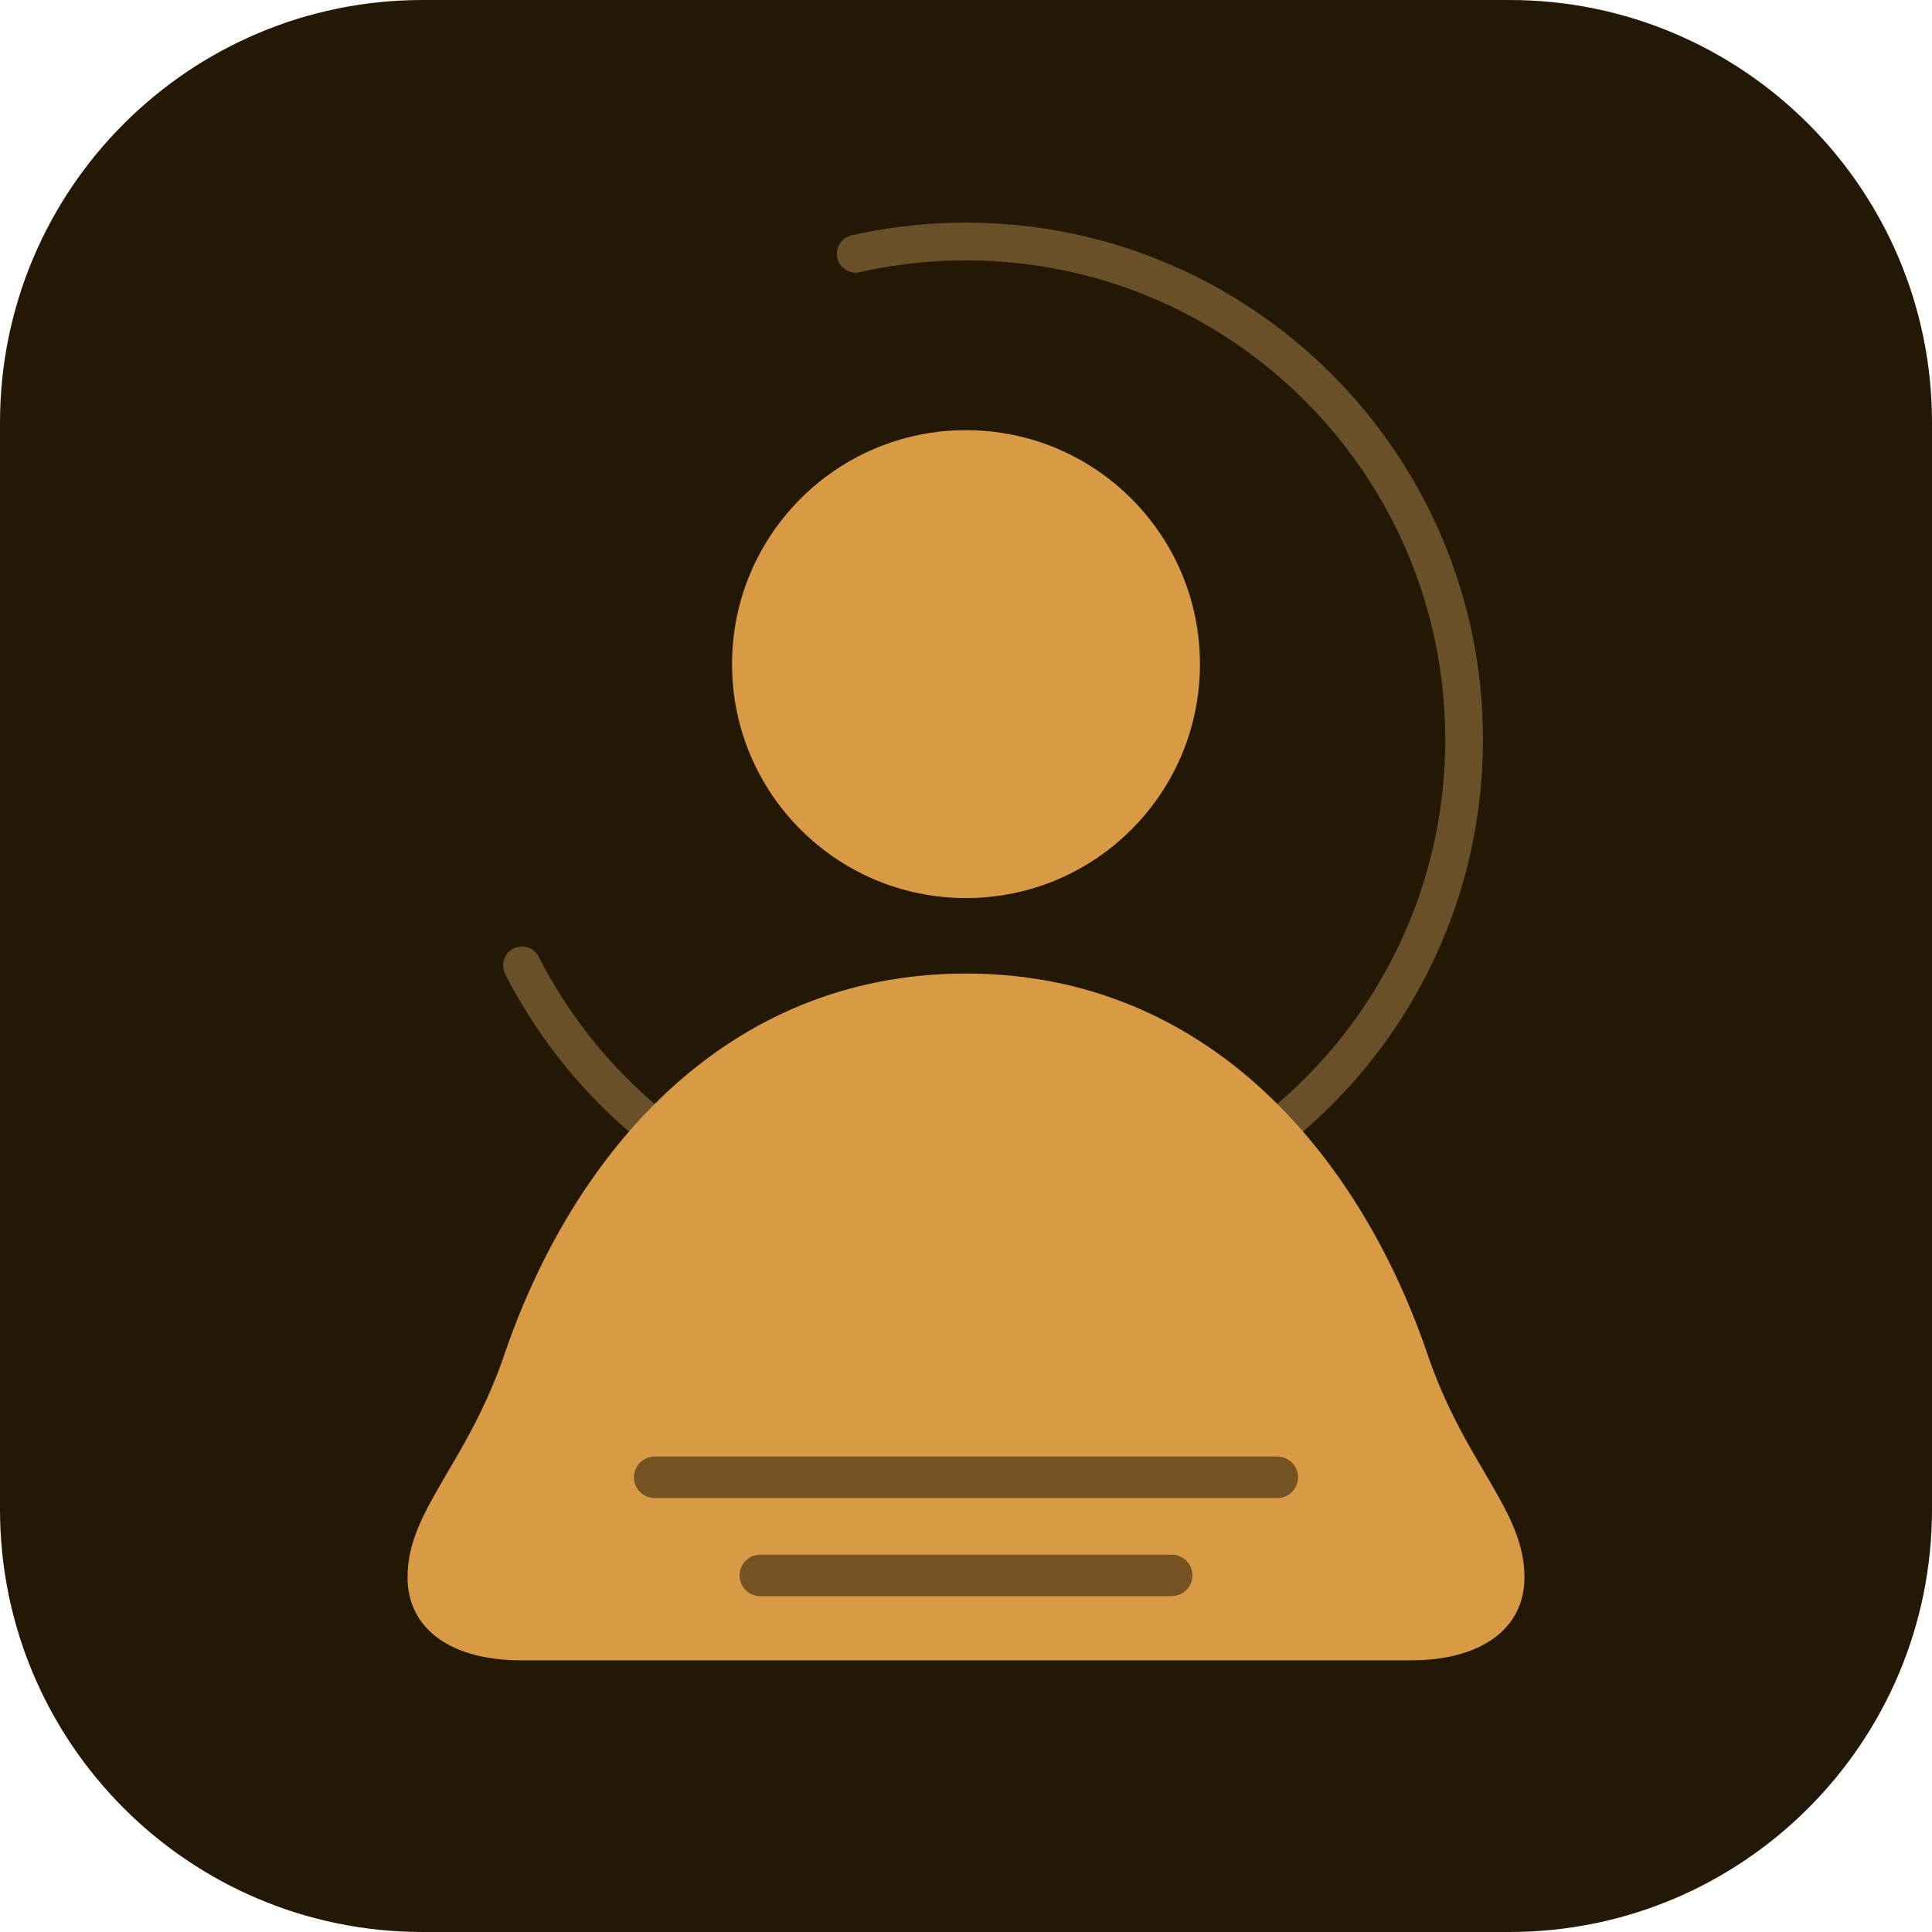
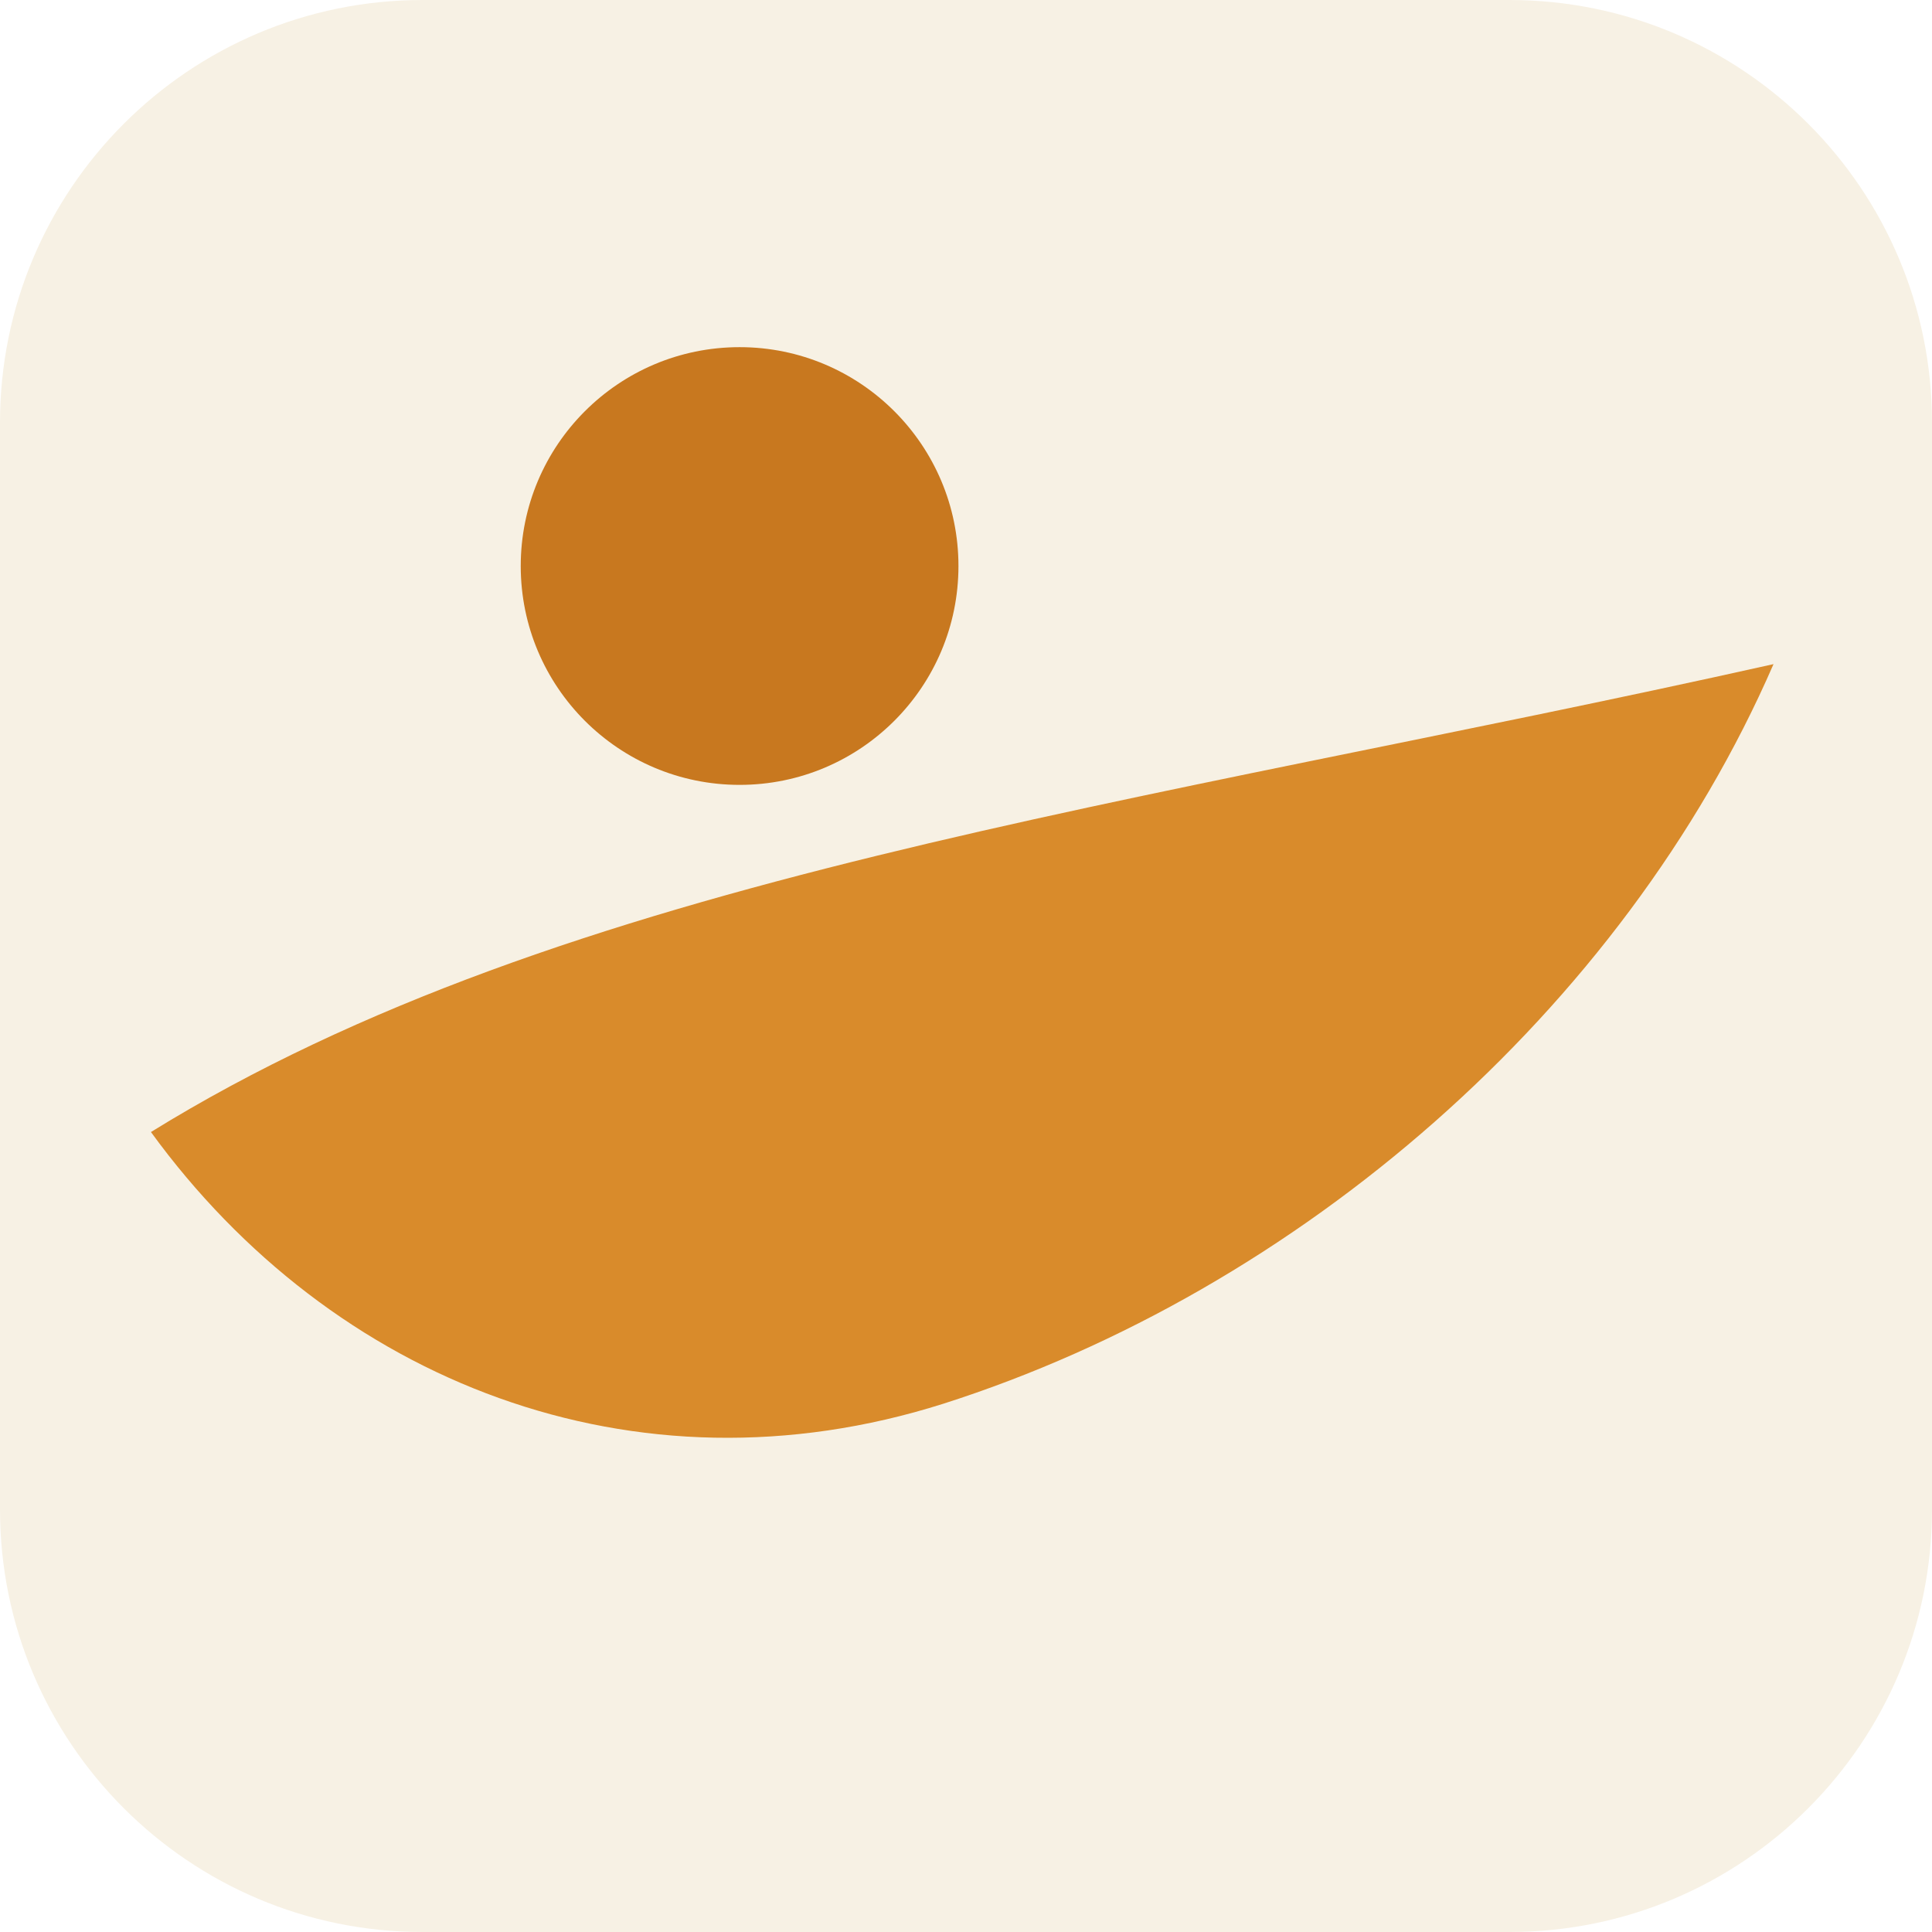
<svg xmlns="http://www.w3.org/2000/svg" viewBox="0 0 512 512" width="512" height="512" role="img" aria-label="śikṣāmitra">
  <defs>
    <clipPath id="round">
      <rect width="512" height="512" rx="112" ry="112" />
    </clipPath>
  </defs>
  <g clip-path="url(#round)">
-     <rect width="512" height="512" fill="#231803" />
-     <circle cx="256" cy="196" r="132" fill="none" stroke="#dcab63" stroke-width="10" stroke-linecap="round" opacity="0.38" stroke-dasharray="560 240" transform="rotate(-90 256 196)" />
-     <circle cx="256" cy="176" r="62" fill="#d99a45" />
-     <path fill="#d99a45" d="       M 256 258       C 320 258, 360 306, 378 358       C 388 388, 404 400, 404 418       C 404 432, 392 440, 374 440       L 138 440       C 120 440, 108 432, 108 418       C 108 400, 124 388, 134 358       C 152 306, 192 258, 256 258       Z" />
-     <g fill="#231803" opacity="0.55">
-       <rect x="168" y="386" width="176" height="11" rx="5.5" />
-       <rect x="196" y="412" width="120" height="11" rx="5.5" />
-     </g>
+     <rect width="512" height="512" fill="#f7f1e4" />
+     <path fill="#d98b2b" d="       M 40 300       C 150 232, 300 214, 470 176       C 430 268, 344 342, 250 372       C 168 398, 88 366, 40 300       Z" />
+     <circle cx="196" cy="150" r="58" fill="#c8781f" />
  </g>
</svg>
